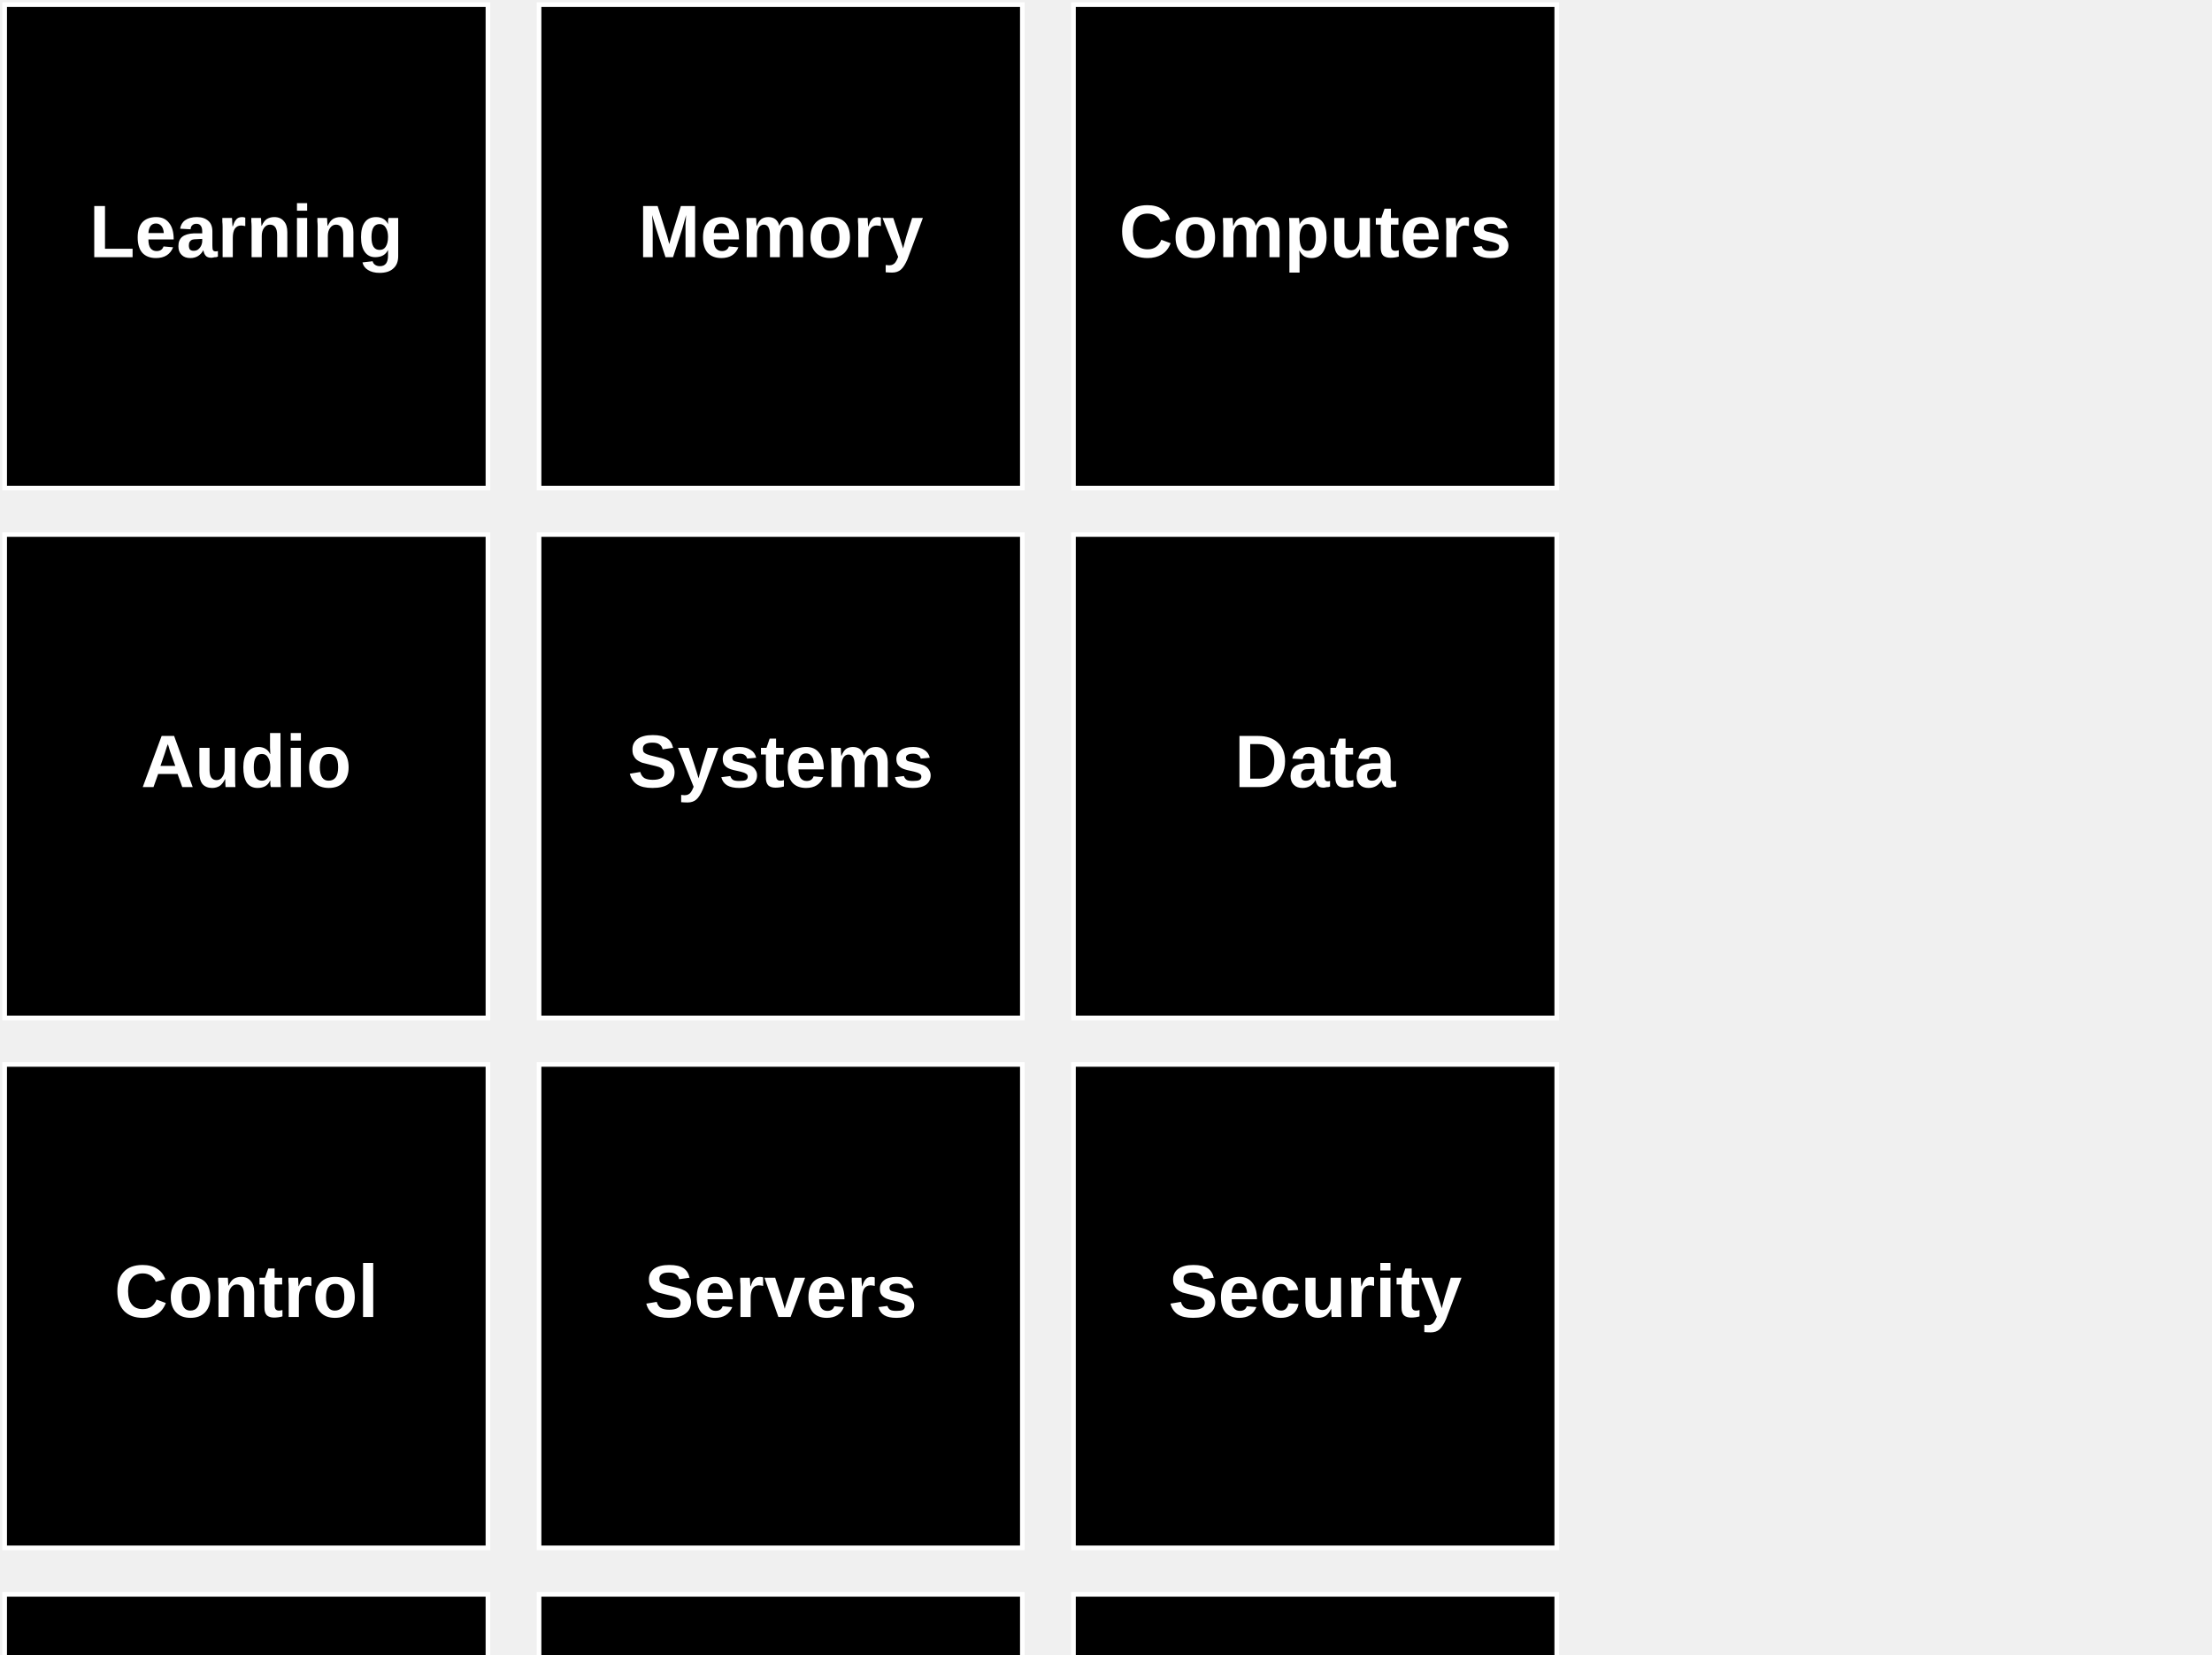
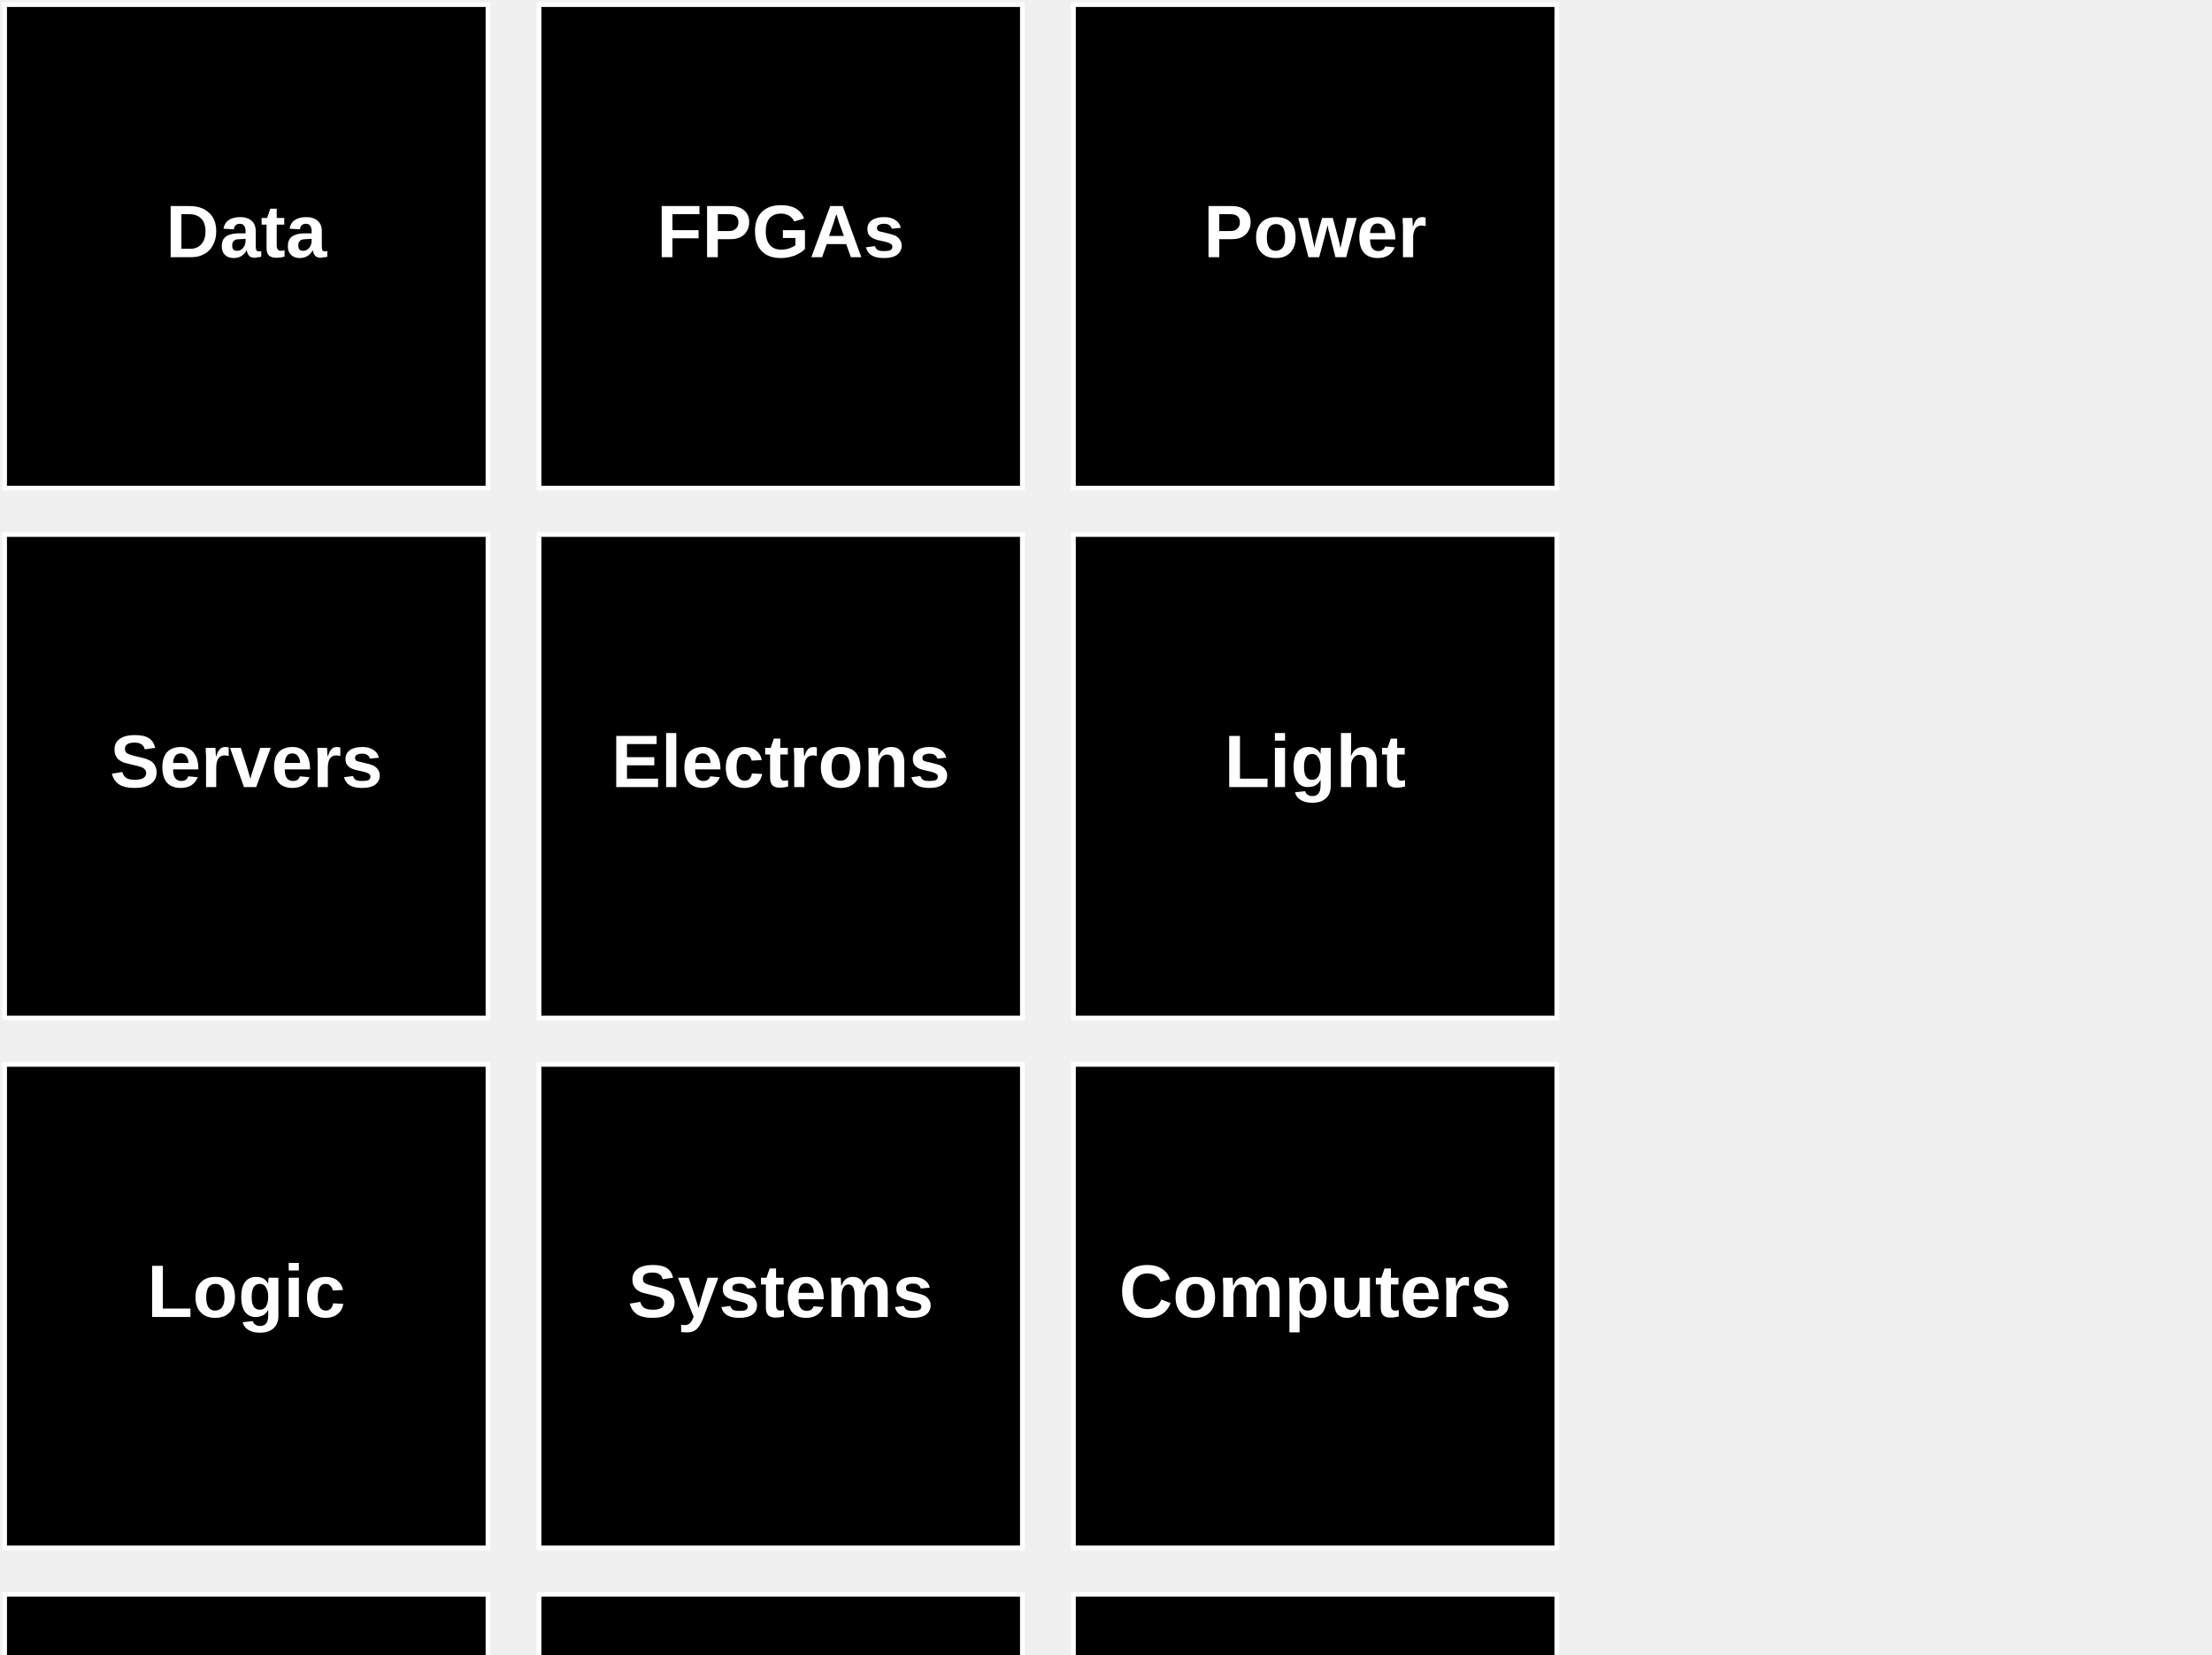
<svg xmlns="http://www.w3.org/2000/svg" id="Large_Left_T" width="119mm" height="89mm" viewBox="0 0 119 89" version="1.1">
+   <g id="Data" transform="scale(1,1) translate(0, 0)" style="fill:#000000;stroke:#FFFFFF;font-size:4.0px;">
+     <rect class="box" id="box_Data" x="0.250" y="0.250" width="26.0" height="26.0" style="fill-opacity:1;stroke-width:0.25;stroke-linecap:round;stroke-linejoin:miter;stroke-miterlimit:4;stroke-opacity:1" />
+     <text class="text" id="text_Data" x="13.250" y="13.833" style="font-style:normal;font-weight:700;line-height:1.0;font-family:'Arial';white-space:pre;display:inline;fill:#FFFFFF;fill-opacity:1;stroke:none" alignment-baseline="middle" text-anchor="middle">Data</text>
+   </g>
+   <g id="FPGAs" transform="scale(1,1) translate(0, 0)" style="fill:#000000;stroke:#FFFFFF;font-size:4.0px;">
+     <rect class="box" id="box_FPGAs" x="29.000" y="0.250" width="26.0" height="26.0" style="fill-opacity:1;stroke-width:0.25;stroke-linecap:round;stroke-linejoin:miter;stroke-miterlimit:4;stroke-opacity:1" />
+     <text class="text" id="text_FPGAs" x="42.000" y="13.833" style="font-style:normal;font-weight:700;line-height:1.0;font-family:'Arial';white-space:pre;display:inline;fill:#FFFFFF;fill-opacity:1;stroke:none" alignment-baseline="middle" text-anchor="middle">FPGAs</text>
+   </g>
+   <g id="Power" transform="scale(1,1) translate(0, 0)" style="fill:#000000;stroke:#FFFFFF;font-size:4.0px;">
+     <rect class="box" id="box_Power" x="57.750" y="0.250" width="26.0" height="26.0" style="fill-opacity:1;stroke-width:0.25;stroke-linecap:round;stroke-linejoin:miter;stroke-miterlimit:4;stroke-opacity:1" />
+     <text class="text" id="text_Power" x="70.750" y="13.833" style="font-style:normal;font-weight:700;line-height:1.0;font-family:'Arial';white-space:pre;display:inline;fill:#FFFFFF;fill-opacity:1;stroke:none" alignment-baseline="middle" text-anchor="middle">Power</text>
+   </g>
+   <g id="Servers" transform="scale(1,1) translate(0, 0)" style="fill:#000000;stroke:#FFFFFF;font-size:4.0px;">
+     <rect class="box" id="box_Servers" x="0.250" y="28.750" width="26.0" height="26.0" style="fill-opacity:1;stroke-width:0.25;stroke-linecap:round;stroke-linejoin:miter;stroke-miterlimit:4;stroke-opacity:1" />
+     <text class="text" id="text_Servers" x="13.250" y="42.333" style="font-style:normal;font-weight:700;line-height:1.0;font-family:'Arial';white-space:pre;display:inline;fill:#FFFFFF;fill-opacity:1;stroke:none" alignment-baseline="middle" text-anchor="middle">Servers</text>
+   </g>
+   <g id="Electrons" transform="scale(1,1) translate(0, 0)" style="fill:#000000;stroke:#FFFFFF;font-size:4.0px;">
+     <rect class="box" id="box_Electrons" x="29.000" y="28.750" width="26.0" height="26.0" style="fill-opacity:1;stroke-width:0.25;stroke-linecap:round;stroke-linejoin:miter;stroke-miterlimit:4;stroke-opacity:1" />
+     <text class="text" id="text_Electrons" x="42.000" y="42.333" style="font-style:normal;font-weight:700;line-height:1.0;font-family:'Arial';white-space:pre;display:inline;fill:#FFFFFF;fill-opacity:1;stroke:none" alignment-baseline="middle" text-anchor="middle">Electrons</text>
+   </g>
+   <g id="Light" transform="scale(1,1) translate(0, 0)" style="fill:#000000;stroke:#FFFFFF;font-size:4.0px;">
+     <rect class="box" id="box_Light" x="57.750" y="28.750" width="26.0" height="26.0" style="fill-opacity:1;stroke-width:0.25;stroke-linecap:round;stroke-linejoin:miter;stroke-miterlimit:4;stroke-opacity:1" />
+     <text class="text" id="text_Light" x="70.750" y="42.333" style="font-style:normal;font-weight:700;line-height:1.0;font-family:'Arial';white-space:pre;display:inline;fill:#FFFFFF;fill-opacity:1;stroke:none" alignment-baseline="middle" text-anchor="middle">Light</text>
+   </g>
+   <g id="Logic" transform="scale(1,1) translate(0, 0)" style="fill:#000000;stroke:#FFFFFF;font-size:4.0px;">
+     <rect class="box" id="box_Logic" x="0.250" y="57.250" width="26.0" height="26.0" style="fill-opacity:1;stroke-width:0.25;stroke-linecap:round;stroke-linejoin:miter;stroke-miterlimit:4;stroke-opacity:1" />
+     <text class="text" id="text_Logic" x="13.250" y="70.833" style="font-style:normal;font-weight:700;line-height:1.0;font-family:'Arial';white-space:pre;display:inline;fill:#FFFFFF;fill-opacity:1;stroke:none" alignment-baseline="middle" text-anchor="middle">Logic</text>
+   </g>
+   <g id="Systems" transform="scale(1,1) translate(0, 0)" style="fill:#000000;stroke:#FFFFFF;font-size:4.0px;">
+     <rect class="box" id="box_Systems" x="29.000" y="57.250" width="26.0" height="26.0" style="fill-opacity:1;stroke-width:0.25;stroke-linecap:round;stroke-linejoin:miter;stroke-miterlimit:4;stroke-opacity:1" />
+     <text class="text" id="text_Systems" x="42.000" y="70.833" style="font-style:normal;font-weight:700;line-height:1.0;font-family:'Arial';white-space:pre;display:inline;fill:#FFFFFF;fill-opacity:1;stroke:none" alignment-baseline="middle" text-anchor="middle">Systems</text>
+   </g>
+   <g id="Computers" transform="scale(1,1) translate(0, 0)" style="fill:#000000;stroke:#FFFFFF;font-size:4.0px;">
+     <rect class="box" id="box_Computers" x="57.750" y="57.250" width="26.0" height="26.0" style="fill-opacity:1;stroke-width:0.25;stroke-linecap:round;stroke-linejoin:miter;stroke-miterlimit:4;stroke-opacity:1" />
+     <text class="text" id="text_Computers" x="70.750" y="70.833" style="font-style:normal;font-weight:700;line-height:1.0;font-family:'Arial';white-space:pre;display:inline;fill:#FFFFFF;fill-opacity:1;stroke:none" alignment-baseline="middle" text-anchor="middle">Computers</text>
+   </g>
+   <g id="Vision" transform="scale(1,1) translate(0, 0)" style="fill:#000000;stroke:#FFFFFF;font-size:4.0px;">
+     <rect class="box" id="box_Vision" x="0.250" y="85.750" width="26.0" height="26.0" style="fill-opacity:1;stroke-width:0.25;stroke-linecap:round;stroke-linejoin:miter;stroke-miterlimit:4;stroke-opacity:1" />
+     <text class="text" id="text_Vision" x="13.250" y="99.333" style="font-style:normal;font-weight:700;line-height:1.0;font-family:'Arial';white-space:pre;display:inline;fill:#FFFFFF;fill-opacity:1;stroke:none" alignment-baseline="middle" text-anchor="middle">Vision</text>
+   </g>
  <g id="Learning" transform="scale(1,1) translate(0, 0)" style="fill:#000000;stroke:#FFFFFF;font-size:4.0px;">
-     <rect class="box" id="box_Learning" x="0.250" y="0.250" width="26.0" height="26.0" style="fill-opacity:1;stroke-width:0.25;stroke-linecap:round;stroke-linejoin:miter;stroke-miterlimit:4;stroke-opacity:1" />
-     <text class="text" id="text_Learning" x="13.250" y="13.833" style="font-style:normal;font-weight:700;line-height:1.0;font-family:'Arial';white-space:pre;display:inline;fill:#FFFFFF;fill-opacity:1;stroke:none" alignment-baseline="middle" text-anchor="middle">Learning</text>
+     <rect class="box" id="box_Learning" x="29.000" y="85.750" width="26.0" height="26.0" style="fill-opacity:1;stroke-width:0.25;stroke-linecap:round;stroke-linejoin:miter;stroke-miterlimit:4;stroke-opacity:1" />
+     <text class="text" id="text_Learning" x="42.000" y="99.333" style="font-style:normal;font-weight:700;line-height:1.0;font-family:'Arial';white-space:pre;display:inline;fill:#FFFFFF;fill-opacity:1;stroke:none" alignment-baseline="middle" text-anchor="middle">Learning</text>
  </g>
  <g id="Memory" transform="scale(1,1) translate(0, 0)" style="fill:#000000;stroke:#FFFFFF;font-size:4.0px;">
-     <rect class="box" id="box_Memory" x="29.000" y="0.250" width="26.0" height="26.0" style="fill-opacity:1;stroke-width:0.25;stroke-linecap:round;stroke-linejoin:miter;stroke-miterlimit:4;stroke-opacity:1" />
-     <text class="text" id="text_Memory" x="42.000" y="13.833" style="font-style:normal;font-weight:700;line-height:1.0;font-family:'Arial';white-space:pre;display:inline;fill:#FFFFFF;fill-opacity:1;stroke:none" alignment-baseline="middle" text-anchor="middle">Memory</text>
-   </g>
-   <g id="Computers" transform="scale(1,1) translate(0, 0)" style="fill:#000000;stroke:#FFFFFF;font-size:4.0px;">
-     <rect class="box" id="box_Computers" x="57.750" y="0.250" width="26.0" height="26.0" style="fill-opacity:1;stroke-width:0.25;stroke-linecap:round;stroke-linejoin:miter;stroke-miterlimit:4;stroke-opacity:1" />
-     <text class="text" id="text_Computers" x="70.750" y="13.833" style="font-style:normal;font-weight:700;line-height:1.0;font-family:'Arial';white-space:pre;display:inline;fill:#FFFFFF;fill-opacity:1;stroke:none" alignment-baseline="middle" text-anchor="middle">Computers</text>
-   </g>
-   <g id="Audio" transform="scale(1,1) translate(0, 0)" style="fill:#000000;stroke:#FFFFFF;font-size:4.0px;">
-     <rect class="box" id="box_Audio" x="0.250" y="28.750" width="26.0" height="26.0" style="fill-opacity:1;stroke-width:0.25;stroke-linecap:round;stroke-linejoin:miter;stroke-miterlimit:4;stroke-opacity:1" />
-     <text class="text" id="text_Audio" x="13.250" y="42.333" style="font-style:normal;font-weight:700;line-height:1.0;font-family:'Arial';white-space:pre;display:inline;fill:#FFFFFF;fill-opacity:1;stroke:none" alignment-baseline="middle" text-anchor="middle">Audio</text>
-   </g>
-   <g id="Systems" transform="scale(1,1) translate(0, 0)" style="fill:#000000;stroke:#FFFFFF;font-size:4.0px;">
-     <rect class="box" id="box_Systems" x="29.000" y="28.750" width="26.0" height="26.0" style="fill-opacity:1;stroke-width:0.25;stroke-linecap:round;stroke-linejoin:miter;stroke-miterlimit:4;stroke-opacity:1" />
-     <text class="text" id="text_Systems" x="42.000" y="42.333" style="font-style:normal;font-weight:700;line-height:1.0;font-family:'Arial';white-space:pre;display:inline;fill:#FFFFFF;fill-opacity:1;stroke:none" alignment-baseline="middle" text-anchor="middle">Systems</text>
-   </g>
-   <g id="Data" transform="scale(1,1) translate(0, 0)" style="fill:#000000;stroke:#FFFFFF;font-size:4.0px;">
-     <rect class="box" id="box_Data" x="57.750" y="28.750" width="26.0" height="26.0" style="fill-opacity:1;stroke-width:0.25;stroke-linecap:round;stroke-linejoin:miter;stroke-miterlimit:4;stroke-opacity:1" />
-     <text class="text" id="text_Data" x="70.750" y="42.333" style="font-style:normal;font-weight:700;line-height:1.0;font-family:'Arial';white-space:pre;display:inline;fill:#FFFFFF;fill-opacity:1;stroke:none" alignment-baseline="middle" text-anchor="middle">Data</text>
-   </g>
-   <g id="Control" transform="scale(1,1) translate(0, 0)" style="fill:#000000;stroke:#FFFFFF;font-size:4.0px;">
-     <rect class="box" id="box_Control" x="0.250" y="57.250" width="26.0" height="26.0" style="fill-opacity:1;stroke-width:0.25;stroke-linecap:round;stroke-linejoin:miter;stroke-miterlimit:4;stroke-opacity:1" />
-     <text class="text" id="text_Control" x="13.250" y="70.833" style="font-style:normal;font-weight:700;line-height:1.0;font-family:'Arial';white-space:pre;display:inline;fill:#FFFFFF;fill-opacity:1;stroke:none" alignment-baseline="middle" text-anchor="middle">Control</text>
-   </g>
-   <g id="Servers" transform="scale(1,1) translate(0, 0)" style="fill:#000000;stroke:#FFFFFF;font-size:4.0px;">
-     <rect class="box" id="box_Servers" x="29.000" y="57.250" width="26.0" height="26.0" style="fill-opacity:1;stroke-width:0.25;stroke-linecap:round;stroke-linejoin:miter;stroke-miterlimit:4;stroke-opacity:1" />
-     <text class="text" id="text_Servers" x="42.000" y="70.833" style="font-style:normal;font-weight:700;line-height:1.0;font-family:'Arial';white-space:pre;display:inline;fill:#FFFFFF;fill-opacity:1;stroke:none" alignment-baseline="middle" text-anchor="middle">Servers</text>
-   </g>
-   <g id="Security" transform="scale(1,1) translate(0, 0)" style="fill:#000000;stroke:#FFFFFF;font-size:4.0px;">
-     <rect class="box" id="box_Security" x="57.750" y="57.250" width="26.0" height="26.0" style="fill-opacity:1;stroke-width:0.25;stroke-linecap:round;stroke-linejoin:miter;stroke-miterlimit:4;stroke-opacity:1" />
-     <text class="text" id="text_Security" x="70.750" y="70.833" style="font-style:normal;font-weight:700;line-height:1.0;font-family:'Arial';white-space:pre;display:inline;fill:#FFFFFF;fill-opacity:1;stroke:none" alignment-baseline="middle" text-anchor="middle">Security</text>
-   </g>
-   <g id="Magnets" transform="scale(1,1) translate(0, 0)" style="fill:#000000;stroke:#FFFFFF;font-size:4.0px;">
-     <rect class="box" id="box_Magnets" x="0.250" y="85.750" width="26.0" height="26.0" style="fill-opacity:1;stroke-width:0.25;stroke-linecap:round;stroke-linejoin:miter;stroke-miterlimit:4;stroke-opacity:1" />
-     <text class="text" id="text_Magnets" x="13.250" y="99.333" style="font-style:normal;font-weight:700;line-height:1.0;font-family:'Arial';white-space:pre;display:inline;fill:#FFFFFF;fill-opacity:1;stroke:none" alignment-baseline="middle" text-anchor="middle">Magnets</text>
-   </g>
-   <g id="Light" transform="scale(1,1) translate(0, 0)" style="fill:#000000;stroke:#FFFFFF;font-size:4.0px;">
-     <rect class="box" id="box_Light" x="29.000" y="85.750" width="26.0" height="26.0" style="fill-opacity:1;stroke-width:0.25;stroke-linecap:round;stroke-linejoin:miter;stroke-miterlimit:4;stroke-opacity:1" />
-     <text class="text" id="text_Light" x="42.000" y="99.333" style="font-style:normal;font-weight:700;line-height:1.0;font-family:'Arial';white-space:pre;display:inline;fill:#FFFFFF;fill-opacity:1;stroke:none" alignment-baseline="middle" text-anchor="middle">Light</text>
-   </g>
-   <g id="Linux" transform="scale(1,1) translate(0, 0)" style="fill:#000000;stroke:#FFFFFF;font-size:4.0px;">
-     <rect class="box" id="box_Linux" x="57.750" y="85.750" width="26.0" height="26.0" style="fill-opacity:1;stroke-width:0.25;stroke-linecap:round;stroke-linejoin:miter;stroke-miterlimit:4;stroke-opacity:1" />
-     <text class="text" id="text_Linux" x="70.750" y="99.333" style="font-style:normal;font-weight:700;line-height:1.0;font-family:'Arial';white-space:pre;display:inline;fill:#FFFFFF;fill-opacity:1;stroke:none" alignment-baseline="middle" text-anchor="middle">Linux</text>
+     <rect class="box" id="box_Memory" x="57.750" y="85.750" width="26.0" height="26.0" style="fill-opacity:1;stroke-width:0.25;stroke-linecap:round;stroke-linejoin:miter;stroke-miterlimit:4;stroke-opacity:1" />
+     <text class="text" id="text_Memory" x="70.750" y="99.333" style="font-style:normal;font-weight:700;line-height:1.0;font-family:'Arial';white-space:pre;display:inline;fill:#FFFFFF;fill-opacity:1;stroke:none" alignment-baseline="middle" text-anchor="middle">Memory</text>
  </g>
</svg>
